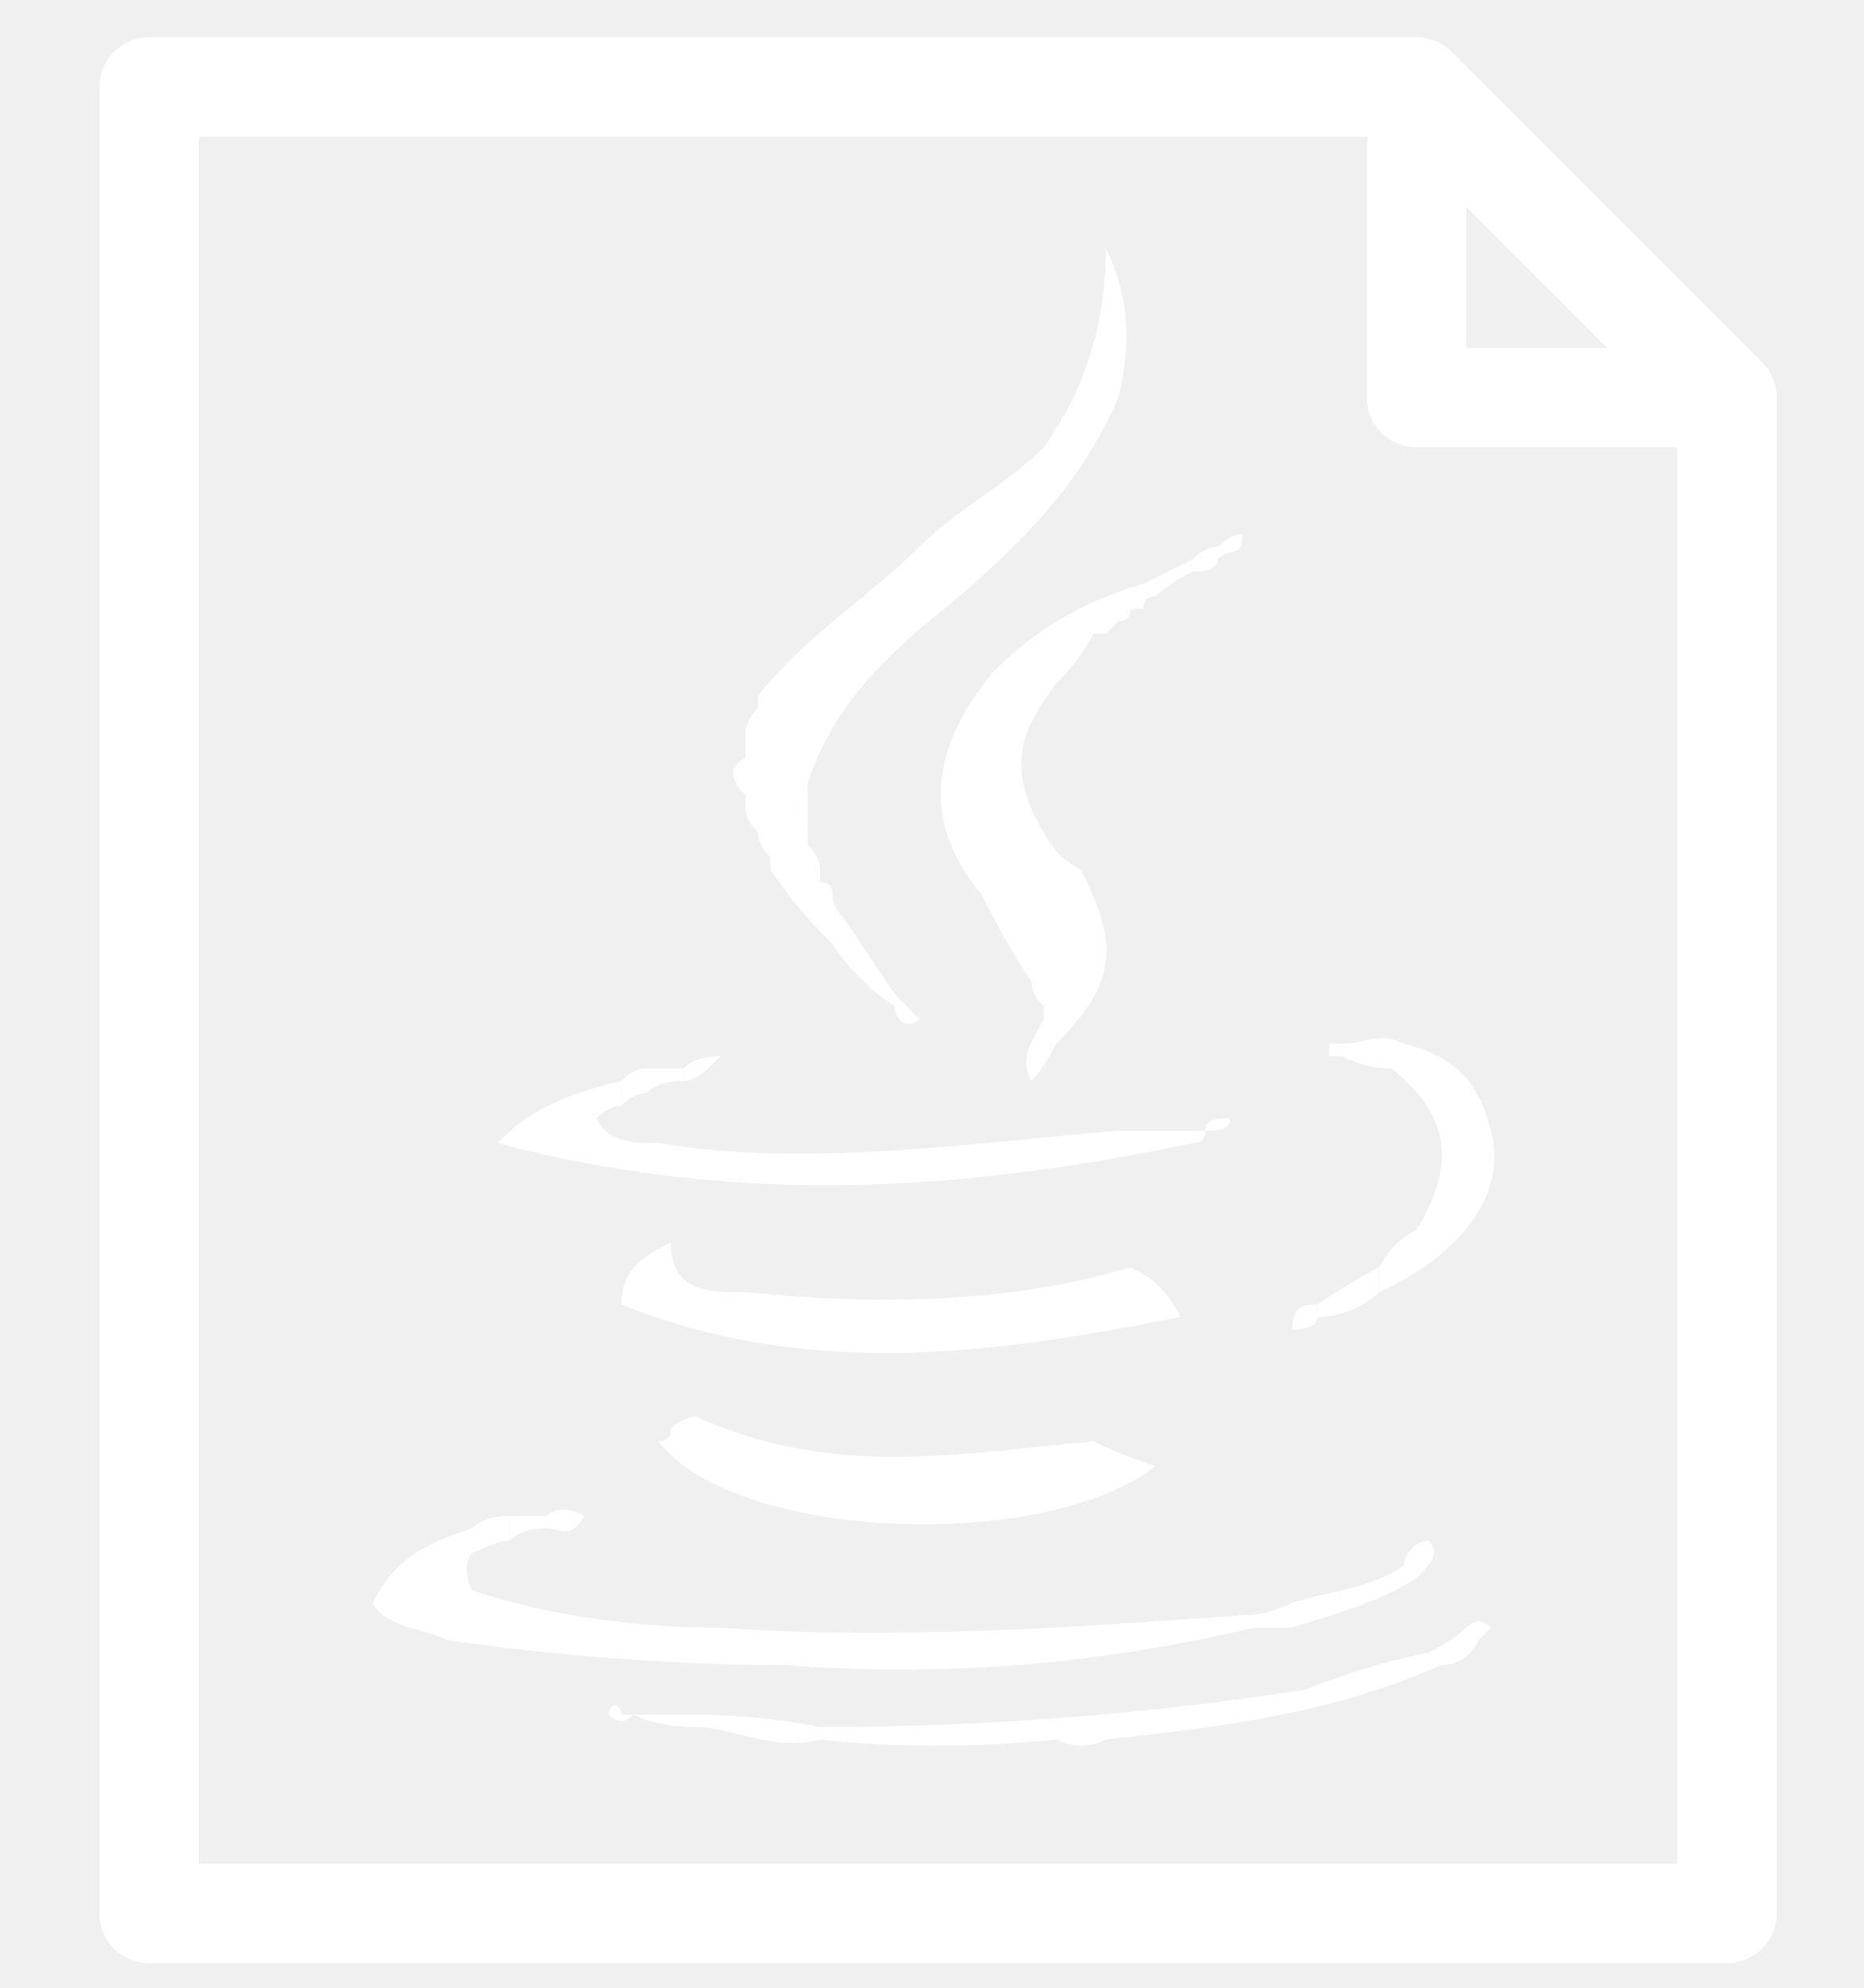
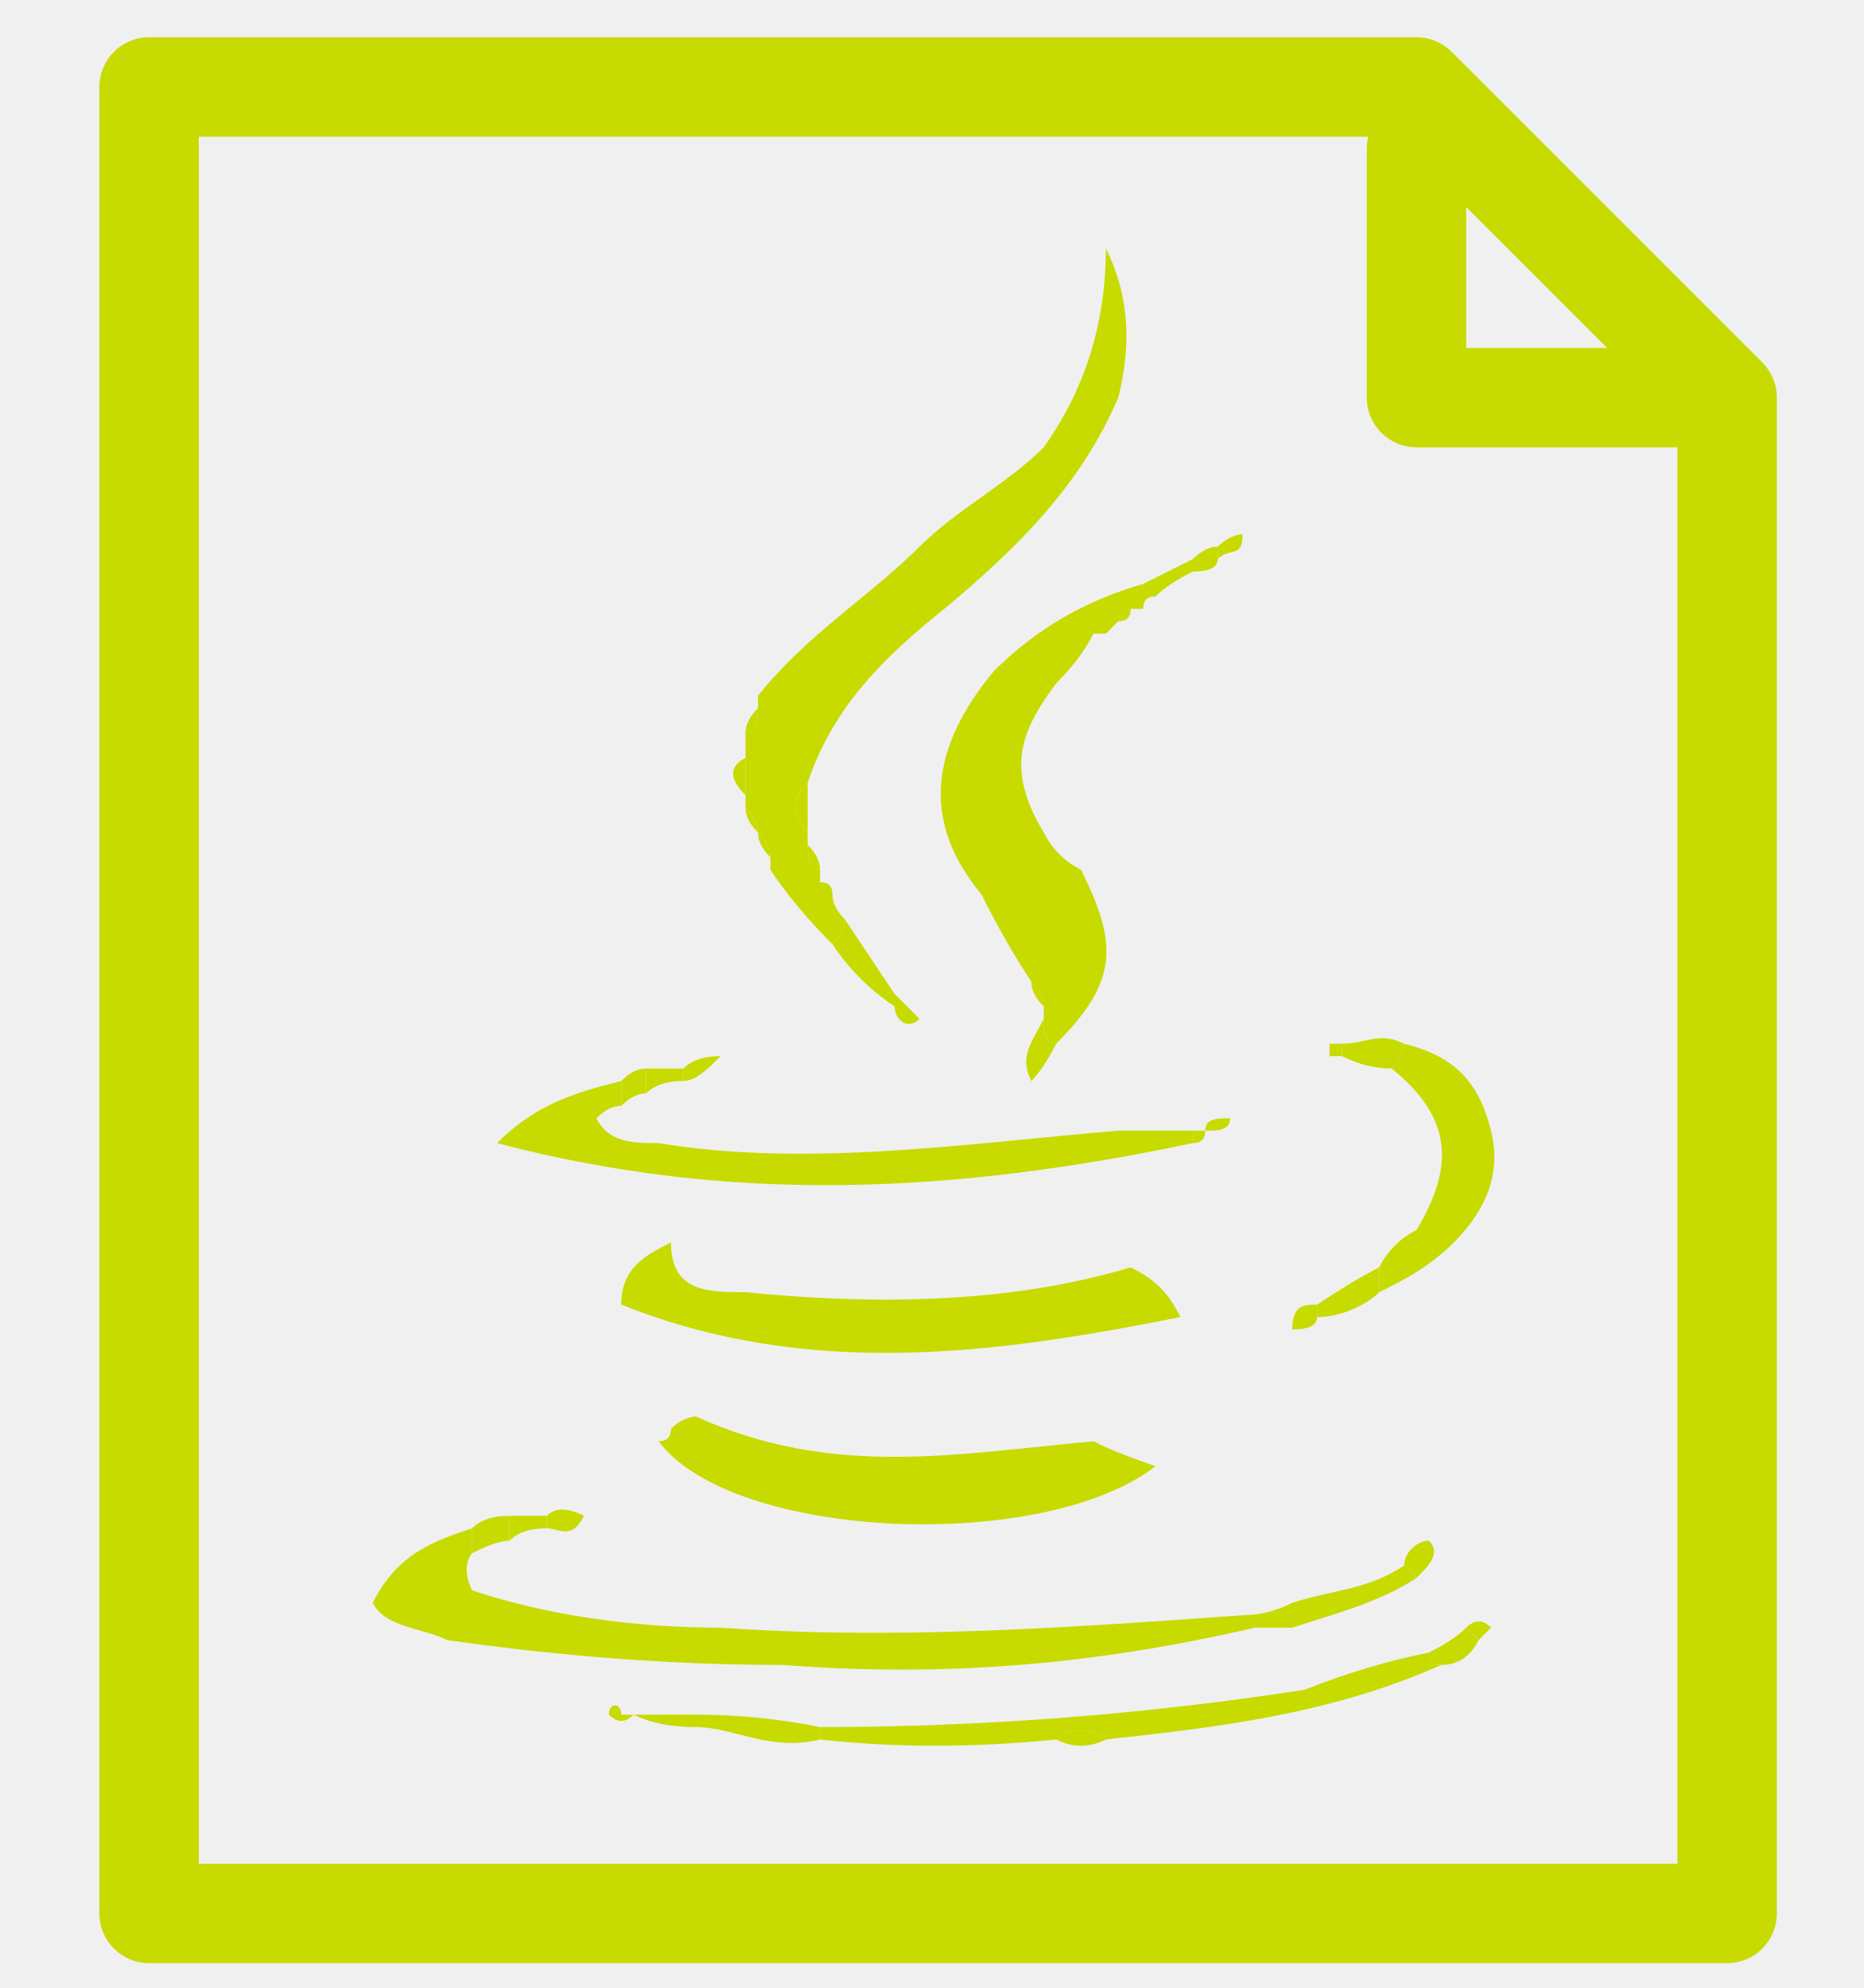
<svg xmlns="http://www.w3.org/2000/svg" width="15" height="16" viewBox="0 0 15 16" fill="none">
-   <path d="M0.8 0.7C0.8 0.479 0.979 0.3 1.2 0.3H11.4C11.506 0.3 11.608 0.342 11.683 0.417L14.183 2.917C14.258 2.992 14.3 3.094 14.3 3.2V15.4C14.3 15.621 14.121 15.8 13.9 15.8H1.2C0.979 15.8 0.8 15.621 0.8 15.4V0.7ZM1.6 1.1V15H13.5V3.366L11.234 1.1H1.6Z" fill="white" />
-   <path d="M11.4 0.8C11.621 0.8 11.8 0.979 11.8 1.2V2.8H13.5C13.721 2.8 13.9 2.979 13.9 3.2C13.9 3.421 13.721 3.6 13.5 3.6H11.4C11.179 3.6 11 3.421 11 3.2V1.2C11 0.979 11.179 0.8 11.4 0.8Z" fill="white" />
-   <path d="M6.5 6.7C6.5 6.767 6.5 6.8 6.5 6.8C6.5 6.933 6.533 7 6.6 7C6.6 7.067 6.6 7.1 6.6 7.1C6.667 7.1 6.7 7.133 6.7 7.2C6.7 7.267 6.733 7.333 6.8 7.4C6.8 7.4 6.8 7.5 6.7 7.6C6.5 7.4 6.333 7.2 6.2 7C6.2 6.933 6.2 6.9 6.2 6.9C6.2 6.833 6.167 6.767 6.1 6.7C6.1 6.633 6.067 6.567 6 6.5C6 6.5 6 6.467 6 6.4C6 6.267 6 6.167 6 6.1C6 6.033 6 5.967 6 5.9C6.067 5.9 6.1 5.833 6.1 5.7C6.1 5.7 6.1 5.667 6.1 5.6C6.5 5.1 7 4.8 7.4 4.4C7.7 4.1 8.1 3.9 8.4 3.6C8.733 3.133 8.9 2.6 8.9 2C9.1 2.4 9.1 2.8 9 3.2C8.7 3.9 8.2 4.4 7.6 4.9C7.1 5.3 6.7 5.7 6.5 6.3C6.367 6.433 6.367 6.567 6.5 6.7Z" fill="white" />
-   <path d="M10.1 13.1C8.8 13.4 7.6 13.5 6.3 13.4C5.433 13.4 4.533 13.333 3.6 13.2C3.4 13.1 3.1 13.1 3 12.9C3.2 12.5 3.5 12.4 3.8 12.3C3.8 12.367 3.8 12.433 3.8 12.5C3.8 12.5 3.7 12.6 3.8 12.8C4.4 13 5.1 13.1 5.8 13.1C7.2 13.2 8.6 13.1 10 13C10.067 13.067 10.1 13.1 10.1 13.1Z" fill="white" />
-   <path d="M8.4 8.2C8.4 8.2 8.4 8.167 8.4 8.1C8.4 8.033 8.367 7.967 8.3 7.9C8.167 7.7 8.033 7.467 7.9 7.2C7.4 6.6 7.5 6 8 5.4C8.333 5.067 8.733 4.833 9.2 4.7C9.2 4.767 9.233 4.8 9.3 4.8C9.233 4.8 9.2 4.833 9.2 4.9C9.2 4.9 9.167 4.9 9.1 4.9C9.1 4.9 9.067 4.933 9 5C9 5 8.967 5.033 8.9 5.1C8.9 5.1 8.867 5.1 8.8 5.1C8.733 5.233 8.633 5.367 8.5 5.5C8.2 5.9 8.1 6.2 8.4 6.7C8.467 6.833 8.567 6.933 8.7 7C9 7.6 9 7.9 8.5 8.4C8.4 8.4 8.4 8.3 8.4 8.2Z" fill="white" />
-   <path d="M5.3 11.6C5.367 11.6 5.4 11.567 5.4 11.5C5.5 11.4 5.6 11.4 5.6 11.4C6.7 11.9 7.7 11.7 8.8 11.6C8.933 11.667 9.1 11.733 9.3 11.8C8.4 12.5 5.9 12.4 5.3 11.6Z" fill="white" />
-   <path d="M9.1 10.2C9.3 10.3 9.4 10.4 9.5 10.6C8 10.9 6.5 11.1 5 10.5C5 10.2 5.2 10.1 5.4 10C5.4 10.4 5.7 10.4 6 10.4C7 10.5 8.1 10.5 9.1 10.2Z" fill="white" />
-   <path d="M9.6 9.2C7.7 9.6 5.9 9.7 4 9.2C4.3 8.9 4.6 8.8 5 8.7C5 8.767 5 8.833 5 8.9C4.933 8.9 4.867 8.933 4.8 9C4.9 9.2 5.1 9.2 5.3 9.2C6.5 9.4 7.8 9.2 9 9.1C9.2 9.1 9.433 9.1 9.7 9.1C9.633 9.1 9.6 9.133 9.6 9.2Z" fill="white" />
-   <path d="M8.5 14C7.833 14.067 7.2 14.067 6.6 14C6.6 13.933 6.6 13.9 6.6 13.9C7.9 13.9 9.2 13.8 10.5 13.6C10.833 13.467 11.167 13.367 11.5 13.3C11.5 13.367 11.533 13.4 11.6 13.4C10.7 13.8 9.8 13.9 8.9 14C8.8 13.9 8.6 13.9 8.5 14Z" fill="white" />
-   <path d="M11.3 8.4C11.7 8.5 11.9 8.7 12 9.1C12.1 9.5 11.9 9.8 11.7 10C11.5 10.2 11.3 10.3 11.1 10.4C11.1 10.333 11.1 10.267 11.1 10.2C11.167 10.067 11.267 9.967 11.4 9.9C11.7 9.4 11.7 9 11.2 8.6C11.267 8.533 11.3 8.467 11.3 8.4Z" fill="white" />
-   <path d="M6.6 13.9C6.6 13.9 6.6 13.933 6.6 14C6.2 14.1 5.9 13.9 5.6 13.9C5.6 13.9 5.6 13.867 5.6 13.8C5.933 13.8 6.267 13.833 6.6 13.9Z" fill="white" />
-   <path d="M10.4 12.9C10.7 12.8 11 12.8 11.3 12.6C11.3 12.6 11.333 12.633 11.4 12.7C11.1 12.9 10.7 13 10.4 13.1C10.4 13.033 10.4 12.967 10.4 12.9Z" fill="white" />
-   <path d="M6.7 7.6C6.8 7.5 6.8 7.4 6.8 7.4C6.933 7.6 7.067 7.8 7.2 8C7.2 8 7.2 8.033 7.2 8.1C7 7.967 6.833 7.8 6.7 7.6Z" fill="white" />
-   <path d="M11.1 10.2C11.1 10.267 11.1 10.333 11.1 10.4C11 10.5 10.8 10.6 10.6 10.6C10.6 10.533 10.6 10.5 10.6 10.5C10.8 10.367 10.967 10.267 11.1 10.2Z" fill="white" />
-   <path d="M11.3 8.4C11.3 8.467 11.267 8.533 11.2 8.6C11.067 8.6 10.933 8.567 10.8 8.5C10.8 8.5 10.8 8.467 10.8 8.4C11 8.4 11.1 8.3 11.3 8.4Z" fill="white" />
-   <path d="M9.3 4.8C9.233 4.8 9.2 4.767 9.2 4.7C9.333 4.633 9.467 4.567 9.6 4.5C9.6 4.5 9.6 4.533 9.6 4.6C9.467 4.667 9.367 4.733 9.3 4.8Z" fill="white" />
-   <path d="M5.6 13.8C5.6 13.867 5.6 13.9 5.6 13.9C5.4 13.9 5.233 13.867 5.1 13.8C5.1 13.8 5.067 13.8 5 13.8C5.2 13.8 5.4 13.8 5.6 13.8Z" fill="white" />
-   <path d="M11.6 13.4C11.533 13.4 11.5 13.367 11.5 13.3C11.633 13.233 11.733 13.167 11.8 13.1C11.867 13.167 11.9 13.2 11.9 13.2C11.833 13.333 11.733 13.4 11.6 13.4Z" fill="white" />
-   <path d="M3.8 12.5C3.8 12.433 3.8 12.367 3.8 12.3C3.867 12.233 3.967 12.2 4.1 12.2C4.1 12.267 4.1 12.333 4.1 12.4C4.033 12.4 3.933 12.433 3.8 12.5Z" fill="white" />
-   <path d="M8.9 14C8.8 13.9 8.6 13.9 8.5 14C8.633 14.067 8.767 14.067 8.9 14Z" fill="white" />
-   <path d="M4.4 12.2C4.467 12.133 4.567 12.133 4.7 12.2C4.6 12.4 4.5 12.3 4.4 12.3C4.4 12.233 4.4 12.2 4.4 12.2Z" fill="white" />
-   <path d="M7.2 8.1C7.2 8.033 7.2 8 7.2 8C7.267 8.067 7.333 8.133 7.4 8.2C7.3 8.3 7.2 8.2 7.2 8.1Z" fill="white" />
-   <path d="M8.4 8.2C8.4 8.3 8.4 8.4 8.5 8.4C8.433 8.533 8.367 8.633 8.3 8.7C8.2 8.5 8.3 8.4 8.4 8.2Z" fill="white" />
-   <path d="M5 8.9C5 8.833 5 8.767 5 8.7C5.067 8.633 5.133 8.6 5.2 8.6C5.2 8.667 5.2 8.733 5.2 8.8C5.133 8.8 5.067 8.833 5 8.9Z" fill="white" />
-   <path d="M10.6 10.5C10.6 10.5 10.6 10.533 10.6 10.6C10.6 10.667 10.533 10.7 10.4 10.7C10.4 10.5 10.5 10.5 10.6 10.5Z" fill="white" />
-   <path d="M5.5 8.6C5.567 8.533 5.667 8.5 5.8 8.5C5.7 8.6 5.6 8.7 5.5 8.7C5.5 8.633 5.5 8.6 5.5 8.6Z" fill="white" />
-   <path d="M9.7 9.1C9.7 9 9.8 9 9.9 9C9.9 9.1 9.8 9.1 9.7 9.1Z" fill="white" />
-   <path d="M5.5 8.6C5.5 8.6 5.5 8.633 5.5 8.7C5.367 8.7 5.267 8.733 5.2 8.8C5.2 8.733 5.2 8.667 5.2 8.6C5.267 8.6 5.367 8.6 5.5 8.6Z" fill="white" />
-   <path d="M9.8 4.4C9.8 4.4 9.9 4.3 10 4.3C10 4.5 9.9 4.4 9.8 4.5C9.8 4.433 9.8 4.4 9.8 4.4Z" fill="white" />
-   <path d="M6.5 6.3C6.367 6.433 6.367 6.567 6.5 6.7C6.5 6.567 6.5 6.433 6.5 6.3Z" fill="white" />
-   <path d="M4.4 12.2C4.4 12.2 4.4 12.233 4.4 12.3C4.267 12.3 4.167 12.333 4.1 12.4C4.1 12.333 4.1 12.267 4.1 12.2C4.167 12.2 4.267 12.2 4.4 12.2Z" fill="white" />
-   <path d="M11.3 12.6C11.3 12.5 11.4 12.4 11.5 12.4C11.6 12.5 11.5 12.6 11.4 12.7C11.333 12.633 11.3 12.6 11.3 12.6Z" fill="white" />
-   <path d="M10.4 12.9C10.4 12.967 10.4 13.033 10.4 13.1C10.267 13.1 10.167 13.1 10.1 13.1C10.1 13.1 10.067 13.067 10 13C10.133 13 10.267 12.967 10.4 12.9Z" fill="white" />
-   <path d="M11.8 13.1C11.867 13.033 11.933 13.033 12 13.1L11.9 13.2C11.9 13.2 11.867 13.167 11.8 13.1Z" fill="white" />
-   <path d="M5 13.8C5.067 13.8 5.1 13.8 5.1 13.8C5.033 13.867 4.967 13.867 4.9 13.8C4.9 13.7 5 13.7 5 13.8Z" fill="white" />
-   <path d="M9.6 4.6C9.6 4.533 9.6 4.5 9.6 4.5C9.667 4.433 9.733 4.4 9.8 4.4C9.8 4.4 9.8 4.433 9.8 4.5C9.8 4.567 9.733 4.6 9.6 4.6Z" fill="white" />
-   <path d="M6 6.4C6 6.267 6 6.167 6 6.1C5.867 6.167 5.867 6.267 6 6.4Z" fill="white" />
-   <path d="M8.4 8.1C8.4 8.033 8.367 7.967 8.3 7.9C8.3 7.967 8.333 8.033 8.4 8.1Z" fill="white" />
-   <path d="M6.5 6.8C6.5 6.933 6.533 7 6.6 7C6.6 6.933 6.567 6.867 6.5 6.8Z" fill="white" />
-   <path d="M6.2 6.9C6.2 6.833 6.167 6.767 6.1 6.7C6.1 6.767 6.133 6.833 6.2 6.9Z" fill="white" />
-   <path d="M6.1 6.7C6.1 6.633 6.067 6.567 6 6.5C6 6.567 6.033 6.633 6.1 6.7Z" fill="white" />
-   <path d="M6 5.9C6.067 5.9 6.1 5.833 6.1 5.7C6.033 5.767 6 5.833 6 5.9Z" fill="white" />
-   <path d="M10.8 8.4C10.8 8.467 10.8 8.5 10.8 8.5C10.8 8.5 10.767 8.5 10.7 8.5C10.7 8.5 10.7 8.467 10.7 8.4C10.767 8.4 10.8 8.4 10.8 8.4Z" fill="white" />
-   <path d="M9.7 9.1C9.633 9.1 9.6 9.133 9.6 9.2C9.667 9.2 9.7 9.167 9.7 9.1Z" fill="white" />
-   <path d="M9.1 4.9C9.1 4.9 9.067 4.933 9 5C9.067 5 9.1 4.967 9.1 4.9Z" fill="white" />
+   <path d="M0.8 0.7C0.8 0.479 0.979 0.3 1.2 0.3H11.4C11.506 0.3 11.608 0.342 11.683 0.417L14.183 2.917C14.258 2.992 14.3 3.094 14.3 3.2V15.4C14.3 15.621 14.121 15.8 13.9 15.8H1.2C0.979 15.8 0.8 15.621 0.8 15.4V0.7ZM1.6 1.1V15H13.5V3.366L11.234 1.1H1.6Z" fill="#C7DB00" />
+   <path d="M11.4 0.8C11.621 0.8 11.8 0.979 11.8 1.2V2.8H13.5C13.721 2.8 13.9 2.979 13.9 3.2C13.9 3.421 13.721 3.6 13.5 3.6H11.4C11.179 3.6 11 3.421 11 3.2V1.2C11 0.979 11.179 0.8 11.4 0.8Z" fill="#C7DB00" />
+   <path d="M6.5 6.7C6.5 6.767 6.5 6.8 6.5 6.8C6.5 6.933 6.533 7 6.6 7C6.6 7.067 6.6 7.1 6.6 7.1C6.667 7.1 6.7 7.133 6.7 7.2C6.7 7.267 6.733 7.333 6.8 7.4C6.8 7.4 6.8 7.5 6.7 7.6C6.5 7.4 6.333 7.2 6.2 7C6.2 6.933 6.2 6.9 6.2 6.9C6.2 6.833 6.167 6.767 6.1 6.7C6.1 6.633 6.067 6.567 6 6.5C6 6.5 6 6.467 6 6.4C6 6.267 6 6.167 6 6.1C6 6.033 6 5.967 6 5.9C6.067 5.9 6.1 5.833 6.1 5.7C6.1 5.7 6.1 5.667 6.1 5.6C6.5 5.1 7 4.8 7.4 4.4C7.7 4.1 8.1 3.9 8.4 3.6C8.733 3.133 8.9 2.6 8.9 2C9.1 2.4 9.1 2.8 9 3.2C8.7 3.9 8.2 4.4 7.6 4.9C7.1 5.3 6.7 5.7 6.5 6.3C6.367 6.433 6.367 6.567 6.5 6.7Z" fill="#C7DB00" />
+   <path d="M10.1 13.1C8.8 13.4 7.6 13.5 6.3 13.4C5.433 13.4 4.533 13.333 3.6 13.2C3.4 13.1 3.1 13.1 3 12.9C3.2 12.5 3.5 12.4 3.8 12.3C3.8 12.367 3.8 12.433 3.8 12.5C3.8 12.5 3.7 12.6 3.8 12.8C4.4 13 5.1 13.1 5.8 13.1C7.2 13.2 8.6 13.1 10 13C10.067 13.067 10.1 13.1 10.1 13.1Z" fill="#C7DB00" />
+   <path d="M8.4 8.2C8.4 8.2 8.4 8.167 8.4 8.1C8.4 8.033 8.367 7.967 8.3 7.9C8.167 7.7 8.033 7.467 7.9 7.2C7.4 6.6 7.5 6 8 5.4C8.333 5.067 8.733 4.833 9.2 4.7C9.2 4.767 9.233 4.8 9.3 4.8C9.233 4.8 9.2 4.833 9.2 4.9C9.2 4.9 9.167 4.9 9.1 4.9C9.1 4.9 9.067 4.933 9 5C9 5 8.967 5.033 8.9 5.1C8.9 5.1 8.867 5.1 8.8 5.1C8.733 5.233 8.633 5.367 8.5 5.5C8.2 5.9 8.1 6.2 8.4 6.7C8.467 6.833 8.567 6.933 8.7 7C9 7.6 9 7.9 8.5 8.4C8.4 8.4 8.4 8.3 8.4 8.2Z" fill="#C7DB00" />
+   <path d="M5.3 11.6C5.367 11.6 5.4 11.567 5.4 11.5C5.5 11.4 5.6 11.4 5.6 11.4C6.7 11.9 7.7 11.7 8.8 11.6C8.933 11.667 9.1 11.733 9.3 11.8C8.4 12.5 5.9 12.4 5.3 11.6Z" fill="#C7DB00" />
+   <path d="M9.1 10.2C9.3 10.3 9.4 10.4 9.5 10.6C8 10.9 6.5 11.1 5 10.5C5 10.2 5.2 10.1 5.4 10C5.4 10.4 5.7 10.4 6 10.4C7 10.5 8.1 10.5 9.1 10.2Z" fill="#C7DB00" />
+   <path d="M9.6 9.2C7.7 9.6 5.9 9.7 4 9.2C4.3 8.9 4.6 8.8 5 8.7C5 8.767 5 8.833 5 8.9C4.933 8.9 4.867 8.933 4.8 9C4.9 9.2 5.1 9.2 5.3 9.2C6.5 9.4 7.8 9.2 9 9.1C9.2 9.1 9.433 9.1 9.7 9.1C9.633 9.1 9.6 9.133 9.6 9.2Z" fill="#C7DB00" />
+   <path d="M8.5 14C7.833 14.067 7.2 14.067 6.6 14C6.6 13.933 6.6 13.9 6.6 13.9C7.9 13.9 9.2 13.8 10.5 13.6C10.833 13.467 11.167 13.367 11.5 13.3C11.5 13.367 11.533 13.4 11.6 13.4C10.7 13.8 9.8 13.9 8.9 14C8.8 13.9 8.6 13.9 8.5 14Z" fill="#C7DB00" />
+   <path d="M11.3 8.4C11.7 8.5 11.9 8.7 12 9.1C12.1 9.5 11.9 9.8 11.7 10C11.5 10.2 11.3 10.3 11.1 10.4C11.1 10.333 11.1 10.267 11.1 10.2C11.167 10.067 11.267 9.967 11.4 9.9C11.7 9.4 11.7 9 11.2 8.6C11.267 8.533 11.3 8.467 11.3 8.4Z" fill="#C7DB00" />
+   <path d="M6.6 13.9C6.6 13.9 6.6 13.933 6.6 14C6.2 14.1 5.9 13.9 5.6 13.9C5.6 13.9 5.6 13.867 5.6 13.8C5.933 13.8 6.267 13.833 6.6 13.9Z" fill="#C7DB00" />
+   <path d="M10.4 12.9C10.7 12.8 11 12.8 11.3 12.6C11.3 12.6 11.333 12.633 11.4 12.7C11.1 12.9 10.7 13 10.4 13.1C10.4 13.033 10.4 12.967 10.4 12.9Z" fill="#C7DB00" />
+   <path d="M6.7 7.6C6.8 7.5 6.8 7.4 6.8 7.4C6.933 7.6 7.067 7.8 7.2 8C7.2 8 7.2 8.033 7.2 8.1C7 7.967 6.833 7.8 6.7 7.6Z" fill="#C7DB00" />
+   <path d="M11.1 10.2C11.1 10.267 11.1 10.333 11.1 10.4C11 10.5 10.8 10.6 10.6 10.6C10.6 10.533 10.6 10.5 10.6 10.5C10.8 10.367 10.967 10.267 11.1 10.2Z" fill="#C7DB00" />
+   <path d="M11.3 8.4C11.3 8.467 11.267 8.533 11.2 8.6C11.067 8.6 10.933 8.567 10.8 8.5C10.8 8.5 10.8 8.467 10.8 8.4C11 8.4 11.1 8.3 11.3 8.4Z" fill="#C7DB00" />
+   <path d="M9.3 4.8C9.233 4.8 9.2 4.767 9.2 4.7C9.333 4.633 9.467 4.567 9.6 4.5C9.6 4.5 9.6 4.533 9.6 4.6C9.467 4.667 9.367 4.733 9.3 4.8Z" fill="#C7DB00" />
+   <path d="M5.6 13.8C5.6 13.867 5.6 13.9 5.6 13.9C5.4 13.9 5.233 13.867 5.1 13.8C5.1 13.8 5.067 13.8 5 13.8C5.2 13.8 5.4 13.8 5.6 13.8Z" fill="#C7DB00" />
+   <path d="M11.6 13.4C11.533 13.4 11.5 13.367 11.5 13.3C11.633 13.233 11.733 13.167 11.8 13.1C11.867 13.167 11.9 13.2 11.9 13.2C11.833 13.333 11.733 13.4 11.6 13.4Z" fill="#C7DB00" />
+   <path d="M3.8 12.5C3.8 12.433 3.8 12.367 3.8 12.3C3.867 12.233 3.967 12.2 4.1 12.2C4.1 12.267 4.1 12.333 4.1 12.4C4.033 12.4 3.933 12.433 3.8 12.5Z" fill="#C7DB00" />
+   <path d="M8.9 14C8.8 13.9 8.6 13.9 8.5 14C8.633 14.067 8.767 14.067 8.9 14Z" fill="#C7DB00" />
+   <path d="M4.4 12.2C4.467 12.133 4.567 12.133 4.7 12.2C4.6 12.4 4.5 12.3 4.4 12.3C4.4 12.233 4.4 12.2 4.4 12.2Z" fill="#C7DB00" />
+   <path d="M7.2 8.1C7.2 8.033 7.2 8 7.2 8C7.267 8.067 7.333 8.133 7.4 8.2C7.3 8.3 7.2 8.2 7.2 8.1Z" fill="#C7DB00" />
+   <path d="M8.4 8.2C8.4 8.3 8.4 8.4 8.5 8.4C8.433 8.533 8.367 8.633 8.3 8.7C8.2 8.5 8.3 8.4 8.4 8.2Z" fill="#C7DB00" />
+   <path d="M5 8.9C5 8.833 5 8.767 5 8.7C5.067 8.633 5.133 8.6 5.2 8.6C5.2 8.667 5.2 8.733 5.2 8.8C5.133 8.8 5.067 8.833 5 8.9Z" fill="#C7DB00" />
+   <path d="M10.6 10.5C10.6 10.5 10.6 10.533 10.6 10.6C10.6 10.667 10.533 10.7 10.4 10.7C10.4 10.5 10.5 10.5 10.6 10.5Z" fill="#C7DB00" />
+   <path d="M5.5 8.6C5.567 8.533 5.667 8.5 5.8 8.5C5.7 8.6 5.6 8.7 5.5 8.7C5.5 8.633 5.5 8.6 5.5 8.6Z" fill="#C7DB00" />
+   <path d="M9.7 9.1C9.7 9 9.8 9 9.9 9C9.9 9.1 9.8 9.1 9.7 9.1Z" fill="#C7DB00" />
+   <path d="M5.5 8.6C5.5 8.6 5.5 8.633 5.5 8.7C5.367 8.7 5.267 8.733 5.2 8.8C5.2 8.733 5.2 8.667 5.2 8.6C5.267 8.6 5.367 8.6 5.5 8.6Z" fill="#C7DB00" />
+   <path d="M9.8 4.4C9.8 4.4 9.9 4.3 10 4.3C10 4.5 9.9 4.4 9.8 4.5C9.8 4.433 9.8 4.4 9.8 4.4Z" fill="#C7DB00" />
+   <path d="M6.5 6.3C6.367 6.433 6.367 6.567 6.5 6.7C6.5 6.567 6.5 6.433 6.5 6.3Z" fill="#C7DB00" />
+   <path d="M4.4 12.2C4.4 12.2 4.4 12.233 4.4 12.3C4.267 12.3 4.167 12.333 4.1 12.4C4.1 12.333 4.1 12.267 4.1 12.2C4.167 12.2 4.267 12.2 4.4 12.2Z" fill="#C7DB00" />
+   <path d="M11.3 12.6C11.3 12.5 11.4 12.4 11.5 12.4C11.6 12.5 11.5 12.6 11.4 12.7C11.333 12.633 11.3 12.6 11.3 12.6Z" fill="#C7DB00" />
+   <path d="M10.4 12.9C10.4 12.967 10.4 13.033 10.4 13.1C10.267 13.1 10.167 13.1 10.1 13.1C10.1 13.1 10.067 13.067 10 13C10.133 13 10.267 12.967 10.4 12.9Z" fill="#C7DB00" />
+   <path d="M11.8 13.1C11.867 13.033 11.933 13.033 12 13.1L11.9 13.2C11.9 13.2 11.867 13.167 11.8 13.1Z" fill="#C7DB00" />
+   <path d="M5 13.8C5.067 13.8 5.1 13.8 5.1 13.8C5.033 13.867 4.967 13.867 4.9 13.8C4.9 13.7 5 13.7 5 13.8Z" fill="#C7DB00" />
+   <path d="M9.6 4.6C9.6 4.533 9.6 4.5 9.6 4.5C9.667 4.433 9.733 4.4 9.8 4.4C9.8 4.4 9.8 4.433 9.8 4.5C9.8 4.567 9.733 4.6 9.6 4.6Z" fill="#C7DB00" />
+   <path d="M6 6.4C6 6.267 6 6.167 6 6.1C5.867 6.167 5.867 6.267 6 6.4Z" fill="#C7DB00" />
+   <path d="M8.4 8.1C8.4 8.033 8.367 7.967 8.3 7.9C8.3 7.967 8.333 8.033 8.4 8.1Z" fill="#C7DB00" />
+   <path d="M6.5 6.8C6.5 6.933 6.533 7 6.6 7C6.6 6.933 6.567 6.867 6.5 6.8Z" fill="#C7DB00" />
+   <path d="M6.2 6.9C6.2 6.833 6.167 6.767 6.1 6.7C6.1 6.767 6.133 6.833 6.2 6.9Z" fill="#C7DB00" />
+   <path d="M6.1 6.7C6.1 6.633 6.067 6.567 6 6.5C6 6.567 6.033 6.633 6.1 6.7Z" fill="#C7DB00" />
+   <path d="M6 5.9C6.067 5.9 6.1 5.833 6.1 5.7C6.033 5.767 6 5.833 6 5.9Z" fill="#C7DB00" />
+   <path d="M10.8 8.4C10.8 8.467 10.8 8.5 10.8 8.5C10.8 8.5 10.767 8.5 10.7 8.5C10.7 8.5 10.7 8.467 10.7 8.4C10.767 8.4 10.8 8.4 10.8 8.4Z" fill="#C7DB00" />
+   <path d="M9.7 9.1C9.633 9.1 9.6 9.133 9.6 9.2C9.667 9.2 9.7 9.167 9.7 9.1Z" fill="#C7DB00" />
+   <path d="M9.1 4.9C9.1 4.9 9.067 4.933 9 5C9.067 5 9.1 4.967 9.1 4.9Z" fill="#C7DB00" />
</svg>
